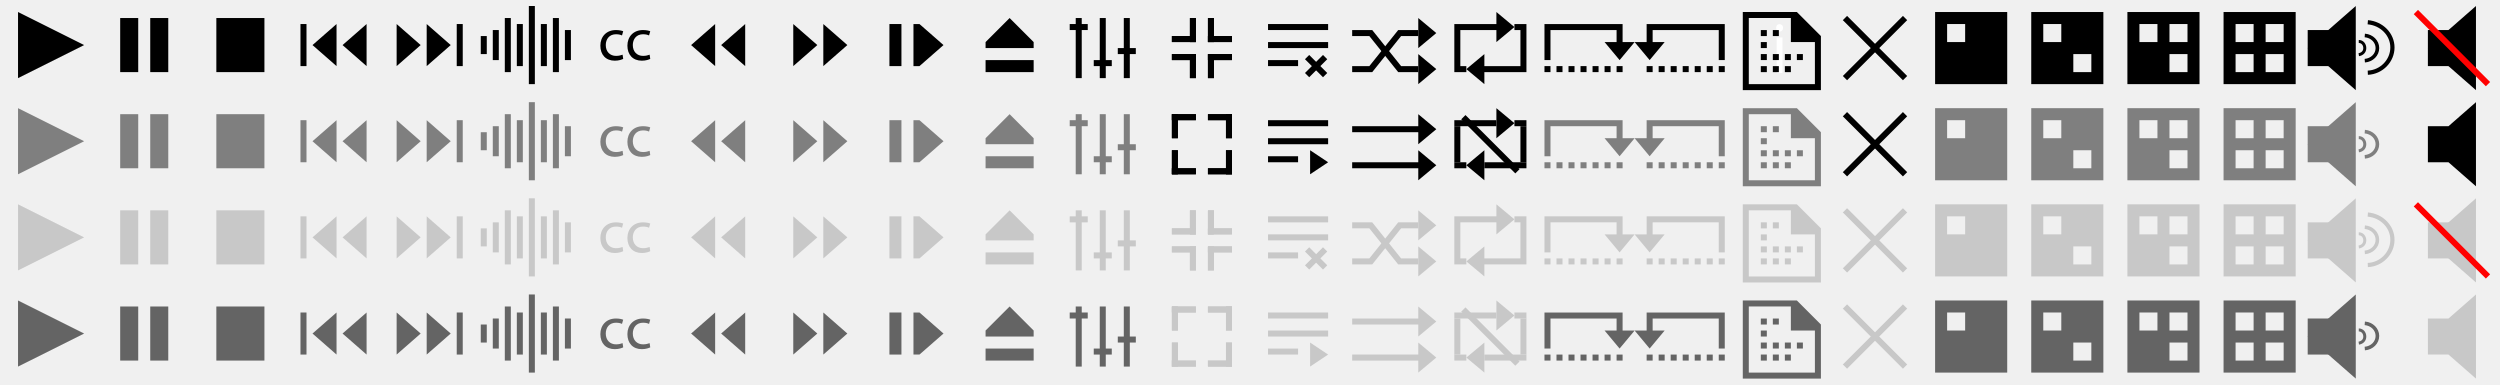
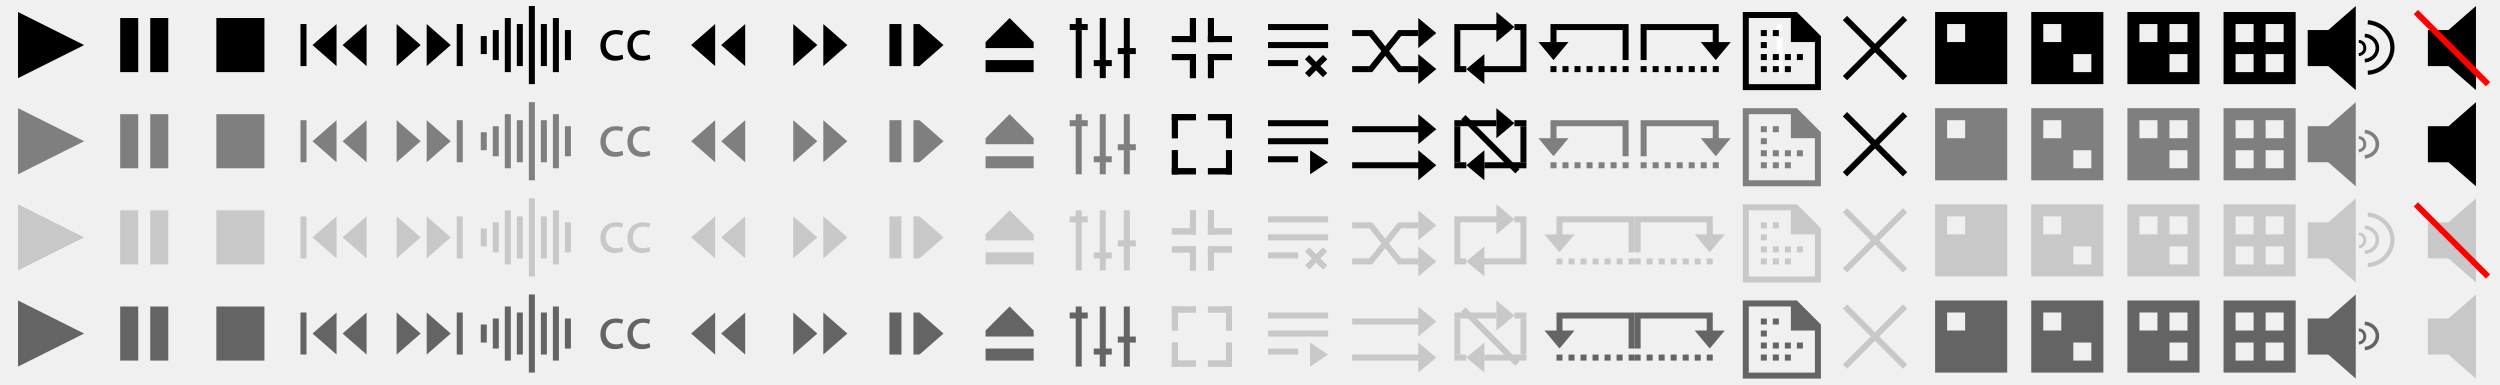
<svg xmlns="http://www.w3.org/2000/svg" version="1.1" id="svg3341" x="0px" y="0px" viewBox="0 0 416 64" style="enable-background:new 0 0 416 64;" xml:space="preserve">
  <path id="path4159" style="fill:#C8C8C8;" d="  M3,45V34l11,5.5L3,45z" />
  <rect id="rect4161" x="20" y="35" style="fill:#C8C8C8;" width="3" height="9" />
  <rect id="rect4163" x="25" y="35" style="fill:#C8C8C8;" width="3" height="9" />
  <rect id="rect4165" x="36" y="35" style="fill:#C8C8C8;" width="8" height="9" />
  <rect id="rect4167" x="50" y="36" style="fill:#C8C8C8;" width="1" height="7" />
  <path id="path4169" style="fill:#C8C8C8;" d="  M52,39.5l4-3.5v7L52,39.5z" />
  <path id="path4171" style="fill:#C8C8C8;" d="  M57,39.5l4-3.5v7L57,39.5z" />
  <path id="path4173" style="fill:#C8C8C8;" d="  M115,39.5l4-3.5v7L115,39.5z" />
  <path id="path4175" style="fill:#C8C8C8;" d="  M120,39.5l4-3.5v7L120,39.5z" />
  <rect id="rect4177" x="76" y="36" style="fill:#C8C8C8;" width="1" height="7" />
  <path id="path4179" style="fill:#C8C8C8;" d="  M75,39.5L71,43v-7L75,39.5z" />
  <path id="path4181" style="fill:#C8C8C8;" d="  M70,39.5L66,43v-7L70,39.5z" />
  <path id="path4183" style="fill:#C8C8C8;" d="  M141,39.5l-4,3.5v-7L141,39.5z" />
  <path id="path4185" style="fill:#C8C8C8;" d="  M136,39.5l-4,3.5v-7L136,39.5z" />
  <rect id="rect4187" x="148" y="36" style="fill:#C8C8C8;" width="2" height="7" />
  <path style="fill:#C8C8C8;" d="M152,36h1v7h-1V36z M157,39.5l-4,3.5v-7L157,39.5z" />
  <path id="path4179-5" style="fill:#C8C8C8;" d="  M384,40l8-7v14L384,40z" />
  <rect id="rect4187-3" x="384" y="37" style="fill:#C8C8C8;" width="4" height="6" />
  <rect id="rect4181-4" x="400" y="-16" style="fill-rule:evenodd;clip-rule:evenodd;fill:#F600FF;" width="16" height="16" />
  <rect id="rect4181-4-8" x="384" y="-16" style="fill-rule:evenodd;clip-rule:evenodd;fill:#7200FF;" width="16" height="16" />
  <path id="path4230" style="fill:none;stroke:#C8C8C8;stroke-width:0.5;" d="  M392.5,38.9c0.6,0,1,0.5,1,1.1s-0.4,1-1,1.1" />
  <path id="path4230-0" style="fill:none;stroke:#C8C8C8;stroke-width:0.6;" d="  M393.5,37.8c1.2,0.1,2.1,1,2.1,2.1s-0.9,2-2.1,2.1" />
  <path id="path4230-0-7" style="fill:none;stroke:#C8C8C8;stroke-width:0.7;" d="  M394,35.7c2.3,0.2,4.1,2,4.1,4.2s-1.8,4.1-4.1,4.2" />
  <path id="path4262" style="fill:#C8C8C8;" d="  M404,40l8-7v14L404,40z" />
  <rect id="rect4264" x="404" y="37" style="fill:#C8C8C8;" width="4" height="6" />
  <path style="fill:#C8C8C8;" d="M404,56l8-7v14L404,56z M404,53h4v6h-4V53z" />
  <path id="path4276" style="fill:none;stroke:#FF0000;" d="M402,34l12,12" />
  <path id="path4159_1_" style="fill:#646464;" d="  M3,61V50l11,5.5L3,61z" />
  <rect id="rect4161_1_" x="20" y="51" style="fill:#646464;" width="3" height="9" />
  <rect id="rect4163_1_" x="25" y="51" style="fill:#646464;" width="3" height="9" />
  <rect id="rect4165_1_" x="36" y="51" style="fill:#646464;" width="8" height="9" />
  <rect id="rect4167_1_" x="50" y="52" style="fill:#646464;" width="1" height="7" />
  <path id="path4169_1_" style="fill:#646464;" d="  M52,55.5l4-3.5v7L52,55.5z" />
  <path id="path4171_1_" style="fill:#646464;" d="  M57,55.5l4-3.5v7L57,55.5z" />
  <path id="path4173_1_" style="fill:#646464;" d="  M115,55.5l4-3.5v7L115,55.5z" />
  <path id="path4175_1_" style="fill:#646464;" d="  M120,55.5l4-3.5v7L120,55.5z" />
  <rect id="rect4177_1_" x="76" y="52" style="fill:#646464;" width="1" height="7" />
  <path id="path4179_1_" style="fill:#646464;" d="  M75,55.5L71,59v-7L75,55.5z" />
  <path id="path4181_1_" style="fill:#646464;" d="  M70,55.5L66,59v-7L70,55.5z" />
  <path id="path4183_1_" style="fill:#646464;" d="  M141,55.5l-4,3.5v-7L141,55.5z" />
  <path id="path4185_1_" style="fill:#646464;" d="  M136,55.5l-4,3.5v-7L136,55.5z" />
  <rect id="rect4187_1_" x="148" y="52" style="fill:#646464;" width="2" height="7" />
  <path style="fill:#646464;" d="M152,52h1v7h-1V52z M157,55.5l-4,3.5v-7L157,55.5z" />
  <polygon points="3,13 3,2 14,7.5 " />
  <rect x="20" y="3" width="3" height="9" />
  <rect x="25" y="3" width="3" height="9" />
  <rect x="36" y="3" width="8" height="9" />
  <rect x="50" y="4" width="1" height="7" />
  <polygon points="52,7.5 56,4 56,11 " />
  <polygon points="57,7.5 61,4 61,11 " />
  <polygon points="115,7.5 119,4 119,11 " />
  <polygon points="120,7.5 124,4 124,11 " />
  <rect x="76" y="4" width="1" height="7" />
  <polygon points="75,7.5 71,11 71,4 " />
  <polygon points="70,7.5 66,11 66,4 " />
  <polygon points="141,7.5 137,11 137,4 " />
  <polygon points="136,7.5 132,11 132,4 " />
  <rect x="148" y="4" width="2" height="7" />
  <path d="M153,11h-1V4h1V11z M157,7.5l-4,3.5V4L157,7.5z" />
  <polygon points="384,8 392,1 392,15 " />
  <path d="M388,11h-4V5h4V11z" />
  <path style="fill:none;stroke:#000000;stroke-width:0.5;" d="M392.5,6.9c0.6,0,1,0.5,1,1.1s-0.4,1-1,1.1" />
  <path style="fill:none;stroke:#000000;stroke-width:0.6;" d="M393.5,5.9c1.2,0.1,2.1,1,2.1,2.1s-0.9,2-2.1,2.1" />
  <path style="fill:none;stroke:#000000;stroke-width:0.7;" d="M394,3.7c2.3,0.2,4.1,2,4.1,4.2s-1.8,4.1-4.1,4.2" />
  <path d="M404,8l8-7v14L404,8z" />
  <rect x="404" y="5" width="4" height="6" />
  <path d="M404,24l8-7v14L404,24z M408,27h-4v-6h4V27z" />
  <path style="fill:none;stroke:#FF0000;" d="M402,2l12,12" />
  <polygon style="fill:#7F7F7F;" points="3,29 3,18 14,23.5 " />
  <rect x="20" y="19" style="fill:#7F7F7F;" width="3" height="9" />
  <rect x="25" y="19" style="fill:#7F7F7F;" width="3" height="9" />
  <rect x="36" y="19" style="fill:#7F7F7F;" width="8" height="9" />
  <rect x="50" y="20" style="fill:#7F7F7F;" width="1" height="7" />
  <polygon style="fill:#7F7F7F;" points="52,23.5 56,20 56,27 " />
  <polygon style="fill:#7F7F7F;" points="57,23.5 61,20 61,27 " />
  <polygon style="fill:#7F7F7F;" points="115,23.5 119,20 119,27 " />
  <polygon style="fill:#7F7F7F;" points="120,23.5 124,20 124,27 " />
  <rect x="76" y="20" style="fill:#7F7F7F;" width="1" height="7" />
  <polygon style="fill:#7F7F7F;" points="75,23.5 71,27 71,20 " />
  <polygon style="fill:#7F7F7F;" points="70,23.5 66,27 66,20 " />
  <polygon style="fill:#7F7F7F;" points="141,23.5 137,27 137,20 " />
  <polygon style="fill:#7F7F7F;" points="136,23.5 132,27 132,20 " />
  <rect x="148" y="20" style="fill:#7F7F7F;" width="2" height="7" />
  <path style="fill:#7F7F7F;" d="M153,27h-1v-7h1V27z M157,23.5l-4,3.5v-7L157,23.5z" />
  <rect x="256" y="-16" width="16" height="16" />
  <rect id="rect4165_47_" x="80" y="6" width="1" height="3" />
  <polygon style="fill:#7F7F7F;" points="384,24 392,17 392,31 " />
  <path style="fill:#7F7F7F;" d="M388,27h-4v-6h4V27z" />
  <path style="fill:none;stroke:#7F7F7F;stroke-width:0.5;" d="M392.5,22.9c0.6,0,1,0.5,1,1.1s-0.4,1-1,1.1" />
  <path style="fill:none;stroke:#7F7F7F;stroke-width:0.6;" d="M393.5,21.9c1.2,0.1,2.1,1,2.1,2.1s-0.9,2-2.1,2.1" />
  <path id="path4179-5_1_" style="fill:#646464;" d="  M384,56l8-7v14L384,56z" />
  <rect id="rect4187-3_1_" x="384" y="53" style="fill:#646464;" width="4" height="6" />
  <path id="path4230_1_" style="fill:none;stroke:#646464;stroke-width:0.5;" d="  M392.5,54.9c0.6,0,1,0.5,1,1.1s-0.4,1-1,1.1" />
  <path id="path4230-0_1_" style="fill:none;stroke:#646464;stroke-width:0.6;" d="  M393.5,53.8c1.2,0.1,2.1,1,2.1,2.1s-0.9,2-2.1,2.1" />
  <g>
    <path d="M103.7,9.8c-0.2,0.1-0.7,0.3-1.4,0.3c-1.5,0-2.4-1-2.4-2.5s1-2.6,2.6-2.6c0.5,0,1,0.1,1.2,0.2l-0.2,0.7   c-0.2-0.1-0.5-0.2-1-0.2c-1.1,0-1.7,0.8-1.7,1.8c0,1.1,0.7,1.8,1.7,1.8c0.5,0,0.8-0.1,1.1-0.2L103.7,9.8z" />
    <path d="M108.2,9.8c-0.2,0.1-0.7,0.3-1.4,0.3c-1.5,0-2.4-1-2.4-2.5s1-2.6,2.6-2.6c0.5,0,1,0.1,1.2,0.2L108,5.9   c-0.2-0.1-0.5-0.2-1-0.2c-1.1,0-1.7,0.8-1.7,1.8c0,1.1,0.7,1.8,1.7,1.8c0.5,0,0.8-0.1,1.1-0.2L108.2,9.8z" />
  </g>
  <g>
    <path style="fill:#7F7F7F;" d="M103.7,25.8c-0.2,0.1-0.7,0.3-1.4,0.3c-1.5,0-2.4-1-2.4-2.5s1-2.6,2.6-2.6c0.5,0,1,0.1,1.2,0.2   l-0.2,0.7c-0.2-0.1-0.5-0.2-1-0.2c-1.1,0-1.7,0.8-1.7,1.8c0,1.1,0.7,1.8,1.7,1.8c0.5,0,0.8-0.1,1.1-0.2L103.7,25.8z" />
    <path style="fill:#7F7F7F;" d="M108.2,25.8c-0.2,0.1-0.7,0.3-1.4,0.3c-1.5,0-2.4-1-2.4-2.5s1-2.6,2.6-2.6c0.5,0,1,0.1,1.2,0.2   l-0.2,0.7c-0.2-0.1-0.5-0.2-1-0.2c-1.1,0-1.7,0.8-1.7,1.8c0,1.1,0.7,1.8,1.7,1.8c0.5,0,0.8-0.1,1.1-0.2L108.2,25.8z" />
  </g>
  <g>
    <path style="fill:#C8C8C8;" d="M103.7,41.8c-0.2,0.1-0.7,0.3-1.4,0.3c-1.5,0-2.4-1-2.4-2.5s1-2.6,2.6-2.6c0.5,0,1,0.1,1.2,0.2   l-0.2,0.7c-0.2-0.1-0.5-0.2-1-0.2c-1.1,0-1.7,0.8-1.7,1.8c0,1.1,0.7,1.8,1.7,1.8c0.5,0,0.8-0.1,1.1-0.2L103.7,41.8z" />
    <path style="fill:#C8C8C8;" d="M108.2,41.8c-0.2,0.1-0.7,0.3-1.4,0.3c-1.5,0-2.4-1-2.4-2.5s1-2.6,2.6-2.6c0.5,0,1,0.1,1.2,0.2   l-0.2,0.7c-0.2-0.1-0.5-0.2-1-0.2c-1.1,0-1.7,0.8-1.7,1.8c0,1.1,0.7,1.8,1.7,1.8c0.5,0,0.8-0.1,1.1-0.2L108.2,41.8z" />
  </g>
  <g>
    <path style="fill:#646464;" d="M103.7,57.8c-0.2,0.1-0.7,0.3-1.4,0.3c-1.5,0-2.4-1-2.4-2.5s1-2.6,2.6-2.6c0.5,0,1,0.1,1.2,0.2   l-0.2,0.7c-0.2-0.1-0.5-0.2-1-0.2c-1.1,0-1.7,0.8-1.7,1.8c0,1.1,0.7,1.8,1.7,1.8c0.5,0,0.8-0.1,1.1-0.2L103.7,57.8z" />
    <path style="fill:#646464;" d="M108.2,57.8c-0.2,0.1-0.7,0.3-1.4,0.3c-1.5,0-2.4-1-2.4-2.5s1-2.6,2.6-2.6c0.5,0,1,0.1,1.2,0.2   l-0.2,0.7c-0.2-0.1-0.5-0.2-1-0.2c-1.1,0-1.7,0.8-1.7,1.8c0,1.1,0.7,1.8,1.7,1.8c0.5,0,0.8-0.1,1.1-0.2L108.2,57.8z" />
  </g>
  <rect x="164" y="10" width="8" height="2" />
  <path d="M172,7v1h-8V7H172z M168,3l4,4h-8L168,3z" />
  <rect id="rect4165_6_" x="179" y="3" width="1" height="10" />
  <rect id="rect4165_7_" x="178" y="4" width="3" height="1" />
  <rect id="rect4165_48_" x="182" y="10" width="3" height="1" />
  <rect id="rect4165_49_" x="186" y="8" width="3" height="1" />
  <g>
    <polyline style="fill:none;stroke:#000000;stroke-miterlimit:10;" points="225,5.5 228.1,5.5 232.9,11.5 236,11.5  " />
  </g>
  <path id="path4276_2_" style="fill:none;stroke:#000000;" d="M243.5,19.5l9,9" />
  <rect id="rect4165_103_" x="211" y="52" style="fill:#C8C8C8;" width="10" height="1" />
  <rect id="rect4165_102_" x="211" y="55" style="fill:#C8C8C8;" width="10" height="1" />
  <rect id="rect4165_97_" x="211" y="58" style="fill:#C8C8C8;" width="5" height="1" />
  <polygon style="fill:#C8C8C8;" points="221,59 218,61 218,57 " />
  <line style="fill:none;stroke:#C8C8C8;stroke-miterlimit:10;" x1="217.5" y1="41.5" x2="220.5" y2="44.5" />
  <line style="fill:none;stroke:#C8C8C8;stroke-miterlimit:10;" x1="217.5" y1="44.5" x2="220.5" y2="41.5" />
  <rect id="rect4165_17_" x="211" y="36" style="fill:#C8C8C8;" width="10" height="1" />
  <rect id="rect4165_16_" x="211" y="39" style="fill:#C8C8C8;" width="10" height="1" />
  <rect id="rect4165_10_" x="211" y="42" style="fill:#C8C8C8;" width="5" height="1" />
  <rect id="rect4165_105_" x="211" y="20" width="10" height="1" />
  <rect id="rect4165_104_" x="211" y="23" width="10" height="1" />
  <rect id="rect4165_101_" x="211" y="26" width="5" height="1" />
  <polygon points="221,27 218,29 218,25 " />
  <line style="fill:none;stroke:#000000;stroke-miterlimit:10;" x1="217.5" y1="9.5" x2="220.5" y2="12.5" />
  <line style="fill:none;stroke:#000000;stroke-miterlimit:10;" x1="217.5" y1="12.5" x2="220.5" y2="9.5" />
  <rect id="rect4165_100_" x="211" y="4" width="10" height="1" />
  <rect id="rect4165_99_" x="211" y="7" width="10" height="1" />
  <rect id="rect4165_98_" x="211" y="10" width="5" height="1" />
  <rect id="rect4165_67_" x="195" y="28" width="4" height="1" />
  <rect id="rect4165_66_" x="195" y="25" width="1" height="4" />
  <rect id="rect4165_73_" x="195" y="19" width="1" height="4" />
  <rect id="rect4165_106_" x="201" y="28" width="4" height="1" />
  <rect id="rect4165_68_" x="195" y="19" width="4" height="1" />
  <rect id="rect4165_69_" x="201" y="19" width="4" height="1" />
  <rect id="rect4165_70_" x="204" y="19" width="1" height="4" />
  <rect id="rect4165_71_" x="204" y="25" width="1" height="4" />
  <rect id="rect4165_137_" x="195" y="28" width="4" height="1" />
  <rect id="rect4165_136_" x="195" y="25" width="1" height="4" />
  <rect id="rect4165_135_" x="195" y="19" width="1" height="4" />
  <rect id="rect4165_134_" x="201" y="28" width="4" height="1" />
  <rect id="rect4165_109_" x="195" y="19" width="4" height="1" />
  <rect id="rect4165_108_" x="201" y="19" width="4" height="1" />
  <rect id="rect4165_107_" x="204" y="19" width="1" height="4" />
  <rect id="rect4165_72_" x="204" y="25" width="1" height="4" />
  <rect id="rect4165_88_" x="195" y="60" style="fill:#C8C8C8;" width="4" height="1" />
  <rect id="rect4165_87_" x="195" y="57" style="fill:#C8C8C8;" width="1" height="4" />
  <rect id="rect4165_86_" x="195" y="51" style="fill:#C8C8C8;" width="1" height="4" />
  <rect id="rect4165_85_" x="201" y="60" style="fill:#C8C8C8;" width="4" height="1" />
  <rect id="rect4165_84_" x="195" y="51" style="fill:#C8C8C8;" width="4" height="1" />
  <rect id="rect4165_83_" x="201" y="51" style="fill:#C8C8C8;" width="4" height="1" />
  <rect id="rect4165_82_" x="204" y="51" style="fill:#C8C8C8;" width="1" height="4" />
  <rect id="rect4165_81_" x="204" y="57" style="fill:#C8C8C8;" width="1" height="4" />
  <rect id="rect4165_80_" x="195" y="60" style="fill:#C8C8C8;" width="4" height="1" />
  <rect id="rect4165_79_" x="195" y="57" style="fill:#C8C8C8;" width="1" height="4" />
  <rect id="rect4165_78_" x="195" y="51" style="fill:#C8C8C8;" width="1" height="4" />
  <rect id="rect4165_77_" x="201" y="60" style="fill:#C8C8C8;" width="4" height="1" />
  <rect id="rect4165_76_" x="195" y="51" style="fill:#C8C8C8;" width="4" height="1" />
  <rect id="rect4165_75_" x="201" y="51" style="fill:#C8C8C8;" width="4" height="1" />
  <rect id="rect4165_74_" x="204" y="51" style="fill:#C8C8C8;" width="1" height="4" />
  <rect id="rect4165_11_" x="204" y="57" style="fill:#C8C8C8;" width="1" height="4" />
  <rect id="rect4165_145_" x="195" y="9" width="4" height="1" />
  <rect id="rect4165_144_" x="198" y="9" width="1" height="4" />
  <rect id="rect4165_143_" x="198" y="3" width="1" height="4" />
  <rect id="rect4165_142_" x="201" y="9" width="4" height="1" />
  <rect id="rect4165_141_" x="195" y="6" width="4" height="1" />
  <rect id="rect4165_140_" x="201" y="6" width="4" height="1" />
  <rect id="rect4165_139_" x="201" y="3" width="1" height="4" />
  <rect id="rect4165_138_" x="201" y="9" width="1" height="4" />
  <rect id="rect4165_96_" x="195" y="9" width="4" height="1" />
  <rect id="rect4165_95_" x="198" y="9" width="1" height="4" />
  <rect id="rect4165_94_" x="198" y="3" width="1" height="4" />
  <rect id="rect4165_93_" x="201" y="9" width="4" height="1" />
  <rect id="rect4165_92_" x="195" y="6" width="4" height="1" />
  <rect id="rect4165_91_" x="201" y="6" width="4" height="1" />
  <rect id="rect4165_90_" x="201" y="3" width="1" height="4" />
  <rect id="rect4165_89_" x="201" y="9" width="1" height="4" />
  <rect id="rect4165_161_" x="195" y="41" style="fill:#C8C8C8;" width="4" height="1" />
  <rect id="rect4165_160_" x="198" y="41" style="fill:#C8C8C8;" width="1" height="4" />
  <rect id="rect4165_159_" x="198" y="35" style="fill:#C8C8C8;" width="1" height="4" />
  <rect id="rect4165_158_" x="201" y="41" style="fill:#C8C8C8;" width="4" height="1" />
  <rect id="rect4165_157_" x="195" y="38" style="fill:#C8C8C8;" width="4" height="1" />
  <rect id="rect4165_156_" x="201" y="38" style="fill:#C8C8C8;" width="4" height="1" />
  <rect id="rect4165_155_" x="201" y="35" style="fill:#C8C8C8;" width="1" height="4" />
  <rect id="rect4165_154_" x="201" y="41" style="fill:#C8C8C8;" width="1" height="4" />
  <rect id="rect4165_153_" x="195" y="41" style="fill:#C8C8C8;" width="4" height="1" />
  <rect id="rect4165_152_" x="198" y="41" style="fill:#C8C8C8;" width="1" height="4" />
  <rect id="rect4165_151_" x="198" y="35" style="fill:#C8C8C8;" width="1" height="4" />
  <rect id="rect4165_150_" x="201" y="41" style="fill:#C8C8C8;" width="4" height="1" />
  <rect id="rect4165_149_" x="195" y="38" style="fill:#C8C8C8;" width="4" height="1" />
  <rect id="rect4165_148_" x="201" y="38" style="fill:#C8C8C8;" width="4" height="1" />
  <rect id="rect4165_147_" x="201" y="35" style="fill:#C8C8C8;" width="1" height="4" />
  <rect id="rect4165_146_" x="201" y="41" style="fill:#C8C8C8;" width="1" height="4" />
  <rect id="rect4165_4_" x="183" y="3" width="1" height="10" />
  <rect id="rect4165_5_" x="187" y="3" width="1" height="10" />
  <rect id="rect4165_53_" x="179" y="19" style="fill:#7F7F7F;" width="1" height="10" />
  <rect id="rect4165_52_" x="178" y="20" style="fill:#7F7F7F;" width="3" height="1" />
  <rect id="rect4165_51_" x="182" y="26" style="fill:#7F7F7F;" width="3" height="1" />
  <rect id="rect4165_50_" x="186" y="24" style="fill:#7F7F7F;" width="3" height="1" />
  <rect id="rect4165_9_" x="183" y="19" style="fill:#7F7F7F;" width="1" height="10" />
  <rect id="rect4165_8_" x="187" y="19" style="fill:#7F7F7F;" width="1" height="10" />
  <rect id="rect4165_59_" x="179" y="35" style="fill:#C8C8C8;" width="1" height="10" />
  <rect id="rect4165_58_" x="178" y="36" style="fill:#C8C8C8;" width="3" height="1" />
  <rect id="rect4165_57_" x="182" y="42" style="fill:#C8C8C8;" width="3" height="1" />
  <rect id="rect4165_56_" x="186" y="40" style="fill:#C8C8C8;" width="3" height="1" />
  <rect id="rect4165_55_" x="183" y="35" style="fill:#C8C8C8;" width="1" height="10" />
  <rect id="rect4165_54_" x="187" y="35" style="fill:#C8C8C8;" width="1" height="10" />
  <rect id="rect4165_65_" x="179" y="51" style="fill:#646464;" width="1" height="10" />
  <rect id="rect4165_64_" x="178" y="52" style="fill:#646464;" width="3" height="1" />
  <rect id="rect4165_63_" x="182" y="58" style="fill:#646464;" width="3" height="1" />
  <rect id="rect4165_62_" x="186" y="56" style="fill:#646464;" width="3" height="1" />
  <rect id="rect4165_61_" x="183" y="51" style="fill:#646464;" width="1" height="10" />
  <rect id="rect4165_60_" x="187" y="51" style="fill:#646464;" width="1" height="10" />
  <rect x="164" y="26" style="fill:#7F7F7F;" width="8" height="2" />
  <path style="fill:#7F7F7F;" d="M172,23v1h-8v-1H172z M168,19l4,4h-8L168,19z" />
  <rect x="164" y="42" style="fill:#C8C8C8;" width="8" height="2" />
  <path style="fill:#C8C8C8;" d="M172,39v1h-8v-1H172z M168,35l4,4h-8L168,35z" />
  <rect x="164" y="58" style="fill:#646464;" width="8" height="2" />
  <path style="fill:#646464;" d="M172,55v1h-8v-1H172z M168,51l4,4h-8L168,51z" />
  <polygon points="239,11.5 236,14 236,9 " />
  <g>
    <polyline style="fill:none;stroke:#000000;stroke-miterlimit:10;" points="236,5.5 232.9,5.5 228.1,11.5 225,11.5  " />
  </g>
  <polygon points="236,8 236,3 239,5.5 " />
  <g>
    <polyline style="fill:none;stroke:#C8C8C8;stroke-miterlimit:10;" points="225,37.5 228.1,37.5 232.9,43.5 236,43.5  " />
  </g>
  <polygon style="fill:#C8C8C8;" points="239,43.5 236,46 236,41 " />
  <g>
    <polyline style="fill:none;stroke:#C8C8C8;stroke-miterlimit:10;" points="236,37.5 232.9,37.5 228.1,43.5 225,43.5  " />
  </g>
  <polygon style="fill:#C8C8C8;" points="236,40 236,35 239,37.5 " />
  <path d="M225,21h11v1h-11V21z M236,24v-5l3,2.5L236,24z" />
  <path d="M225,27h11v1h-11V27z M239,27.5l-3,2.5v-5L239,27.5z" />
  <path style="fill:#C8C8C8;" d="M225,53h11v1h-11V53z M236,56v-5l3,2.5L236,56z" />
  <path style="fill:#C8C8C8;" d="M225,59h11v1h-11V59z M239,59.5l-3,2.5v-5L239,59.5z" />
  <path d="M247,11h7v1h-7V11z M253,5h1v6h-1V5z M252,4h2v1h-2V4z M247,9v5l-3-2.5L247,9z" />
  <path d="M242,11h2v1h-2V11z M242,4h7v1h-7V4z M249,7V2l3,2.5L249,7z M242,5h1v6h-1V5z" />
  <path style="fill:#C8C8C8;" d="M247,43h7v1h-7V43z M253,37h1v6h-1V37z M252,36h2v1h-2V36z M247,41v5l-3-2.5L247,41z" />
  <path style="fill:#C8C8C8;" d="M242,43h2v1h-2V43z M242,36h7v1h-7V36z M249,39v-5l3,2.5L249,39z M242,37h1v6h-1V37z" />
  <rect id="rect4165_120_" x="247" y="27" width="7" height="1" />
  <rect id="rect4165_119_" x="253" y="21" width="1" height="6" />
  <rect id="rect4165_118_" x="242" y="27" width="2" height="1" />
  <rect id="rect4165_117_" x="242" y="20" width="7" height="1" />
  <rect id="rect4165_116_" x="252" y="20" width="2" height="1" />
  <polygon points="249,23 249,18 252,20.5 " />
  <polygon points="247,25 247,30 244,27.5 " />
  <rect id="rect4165_115_" x="242" y="21" width="1" height="6" />
  <path id="path4276_1_" style="fill:none;stroke:#C8C8C8;" d="M243.5,51.5l9,9" />
  <rect id="rect4165_124_" x="247" y="59" style="fill:#C8C8C8;" width="7" height="1" />
  <rect id="rect4165_123_" x="253" y="53" style="fill:#C8C8C8;" width="1" height="6" />
  <rect id="rect4165_121_" x="242" y="59" style="fill:#C8C8C8;" width="2" height="1" />
  <rect id="rect4165_114_" x="242" y="52" style="fill:#C8C8C8;" width="7" height="1" />
  <rect id="rect4165_113_" x="252" y="52" style="fill:#C8C8C8;" width="2" height="1" />
  <polygon style="fill:#C8C8C8;" points="249,55 249,50 252,52.5 " />
  <polygon style="fill:#C8C8C8;" points="247,57 247,62 244,59.5 " />
  <rect id="rect4165_112_" x="242" y="53" style="fill:#C8C8C8;" width="1" height="6" />
  <rect id="rect4165_44_" x="82" y="5" width="1" height="5" />
  <rect id="rect4165_45_" x="84" y="3" width="1" height="9" />
  <rect id="rect4165_163_" x="88" y="1" width="1" height="13" />
  <rect id="rect4165_162_" x="86" y="4" width="1" height="7" />
  <rect id="rect4165_46_" x="90" y="4" width="1" height="7" />
  <rect id="rect4165_164_" x="92" y="3" width="1" height="9" />
  <rect id="rect4165_168_" x="94" y="5" width="1" height="5" />
  <rect id="rect4165_169_" x="80" y="38" style="fill:#C8C8C8;" width="1" height="3" />
  <rect id="rect4165_167_" x="82" y="37" style="fill:#C8C8C8;" width="1" height="5" />
  <rect id="rect4165_166_" x="84" y="35" style="fill:#C8C8C8;" width="1" height="9" />
  <rect id="rect4165_165_" x="88" y="33" style="fill:#C8C8C8;" width="1" height="13" />
  <rect id="rect4165_39_" x="86" y="36" style="fill:#C8C8C8;" width="1" height="7" />
  <rect id="rect4165_38_" x="90" y="36" style="fill:#C8C8C8;" width="1" height="7" />
  <rect id="rect4165_37_" x="92" y="35" style="fill:#C8C8C8;" width="1" height="9" />
  <rect id="rect4165_36_" x="94" y="37" style="fill:#C8C8C8;" width="1" height="5" />
  <rect id="rect4165_43_" x="80" y="22" style="fill:#7F7F7F;" width="1" height="3" />
  <rect id="rect4165_42_" x="82" y="21" style="fill:#7F7F7F;" width="1" height="5" />
  <rect id="rect4165_41_" x="84" y="19" style="fill:#7F7F7F;" width="1" height="9" />
  <rect id="rect4165_40_" x="88" y="17" style="fill:#7F7F7F;" width="1" height="13" />
  <rect id="rect4165_31_" x="86" y="20" style="fill:#7F7F7F;" width="1" height="7" />
  <rect id="rect4165_30_" x="90" y="20" style="fill:#7F7F7F;" width="1" height="7" />
  <rect id="rect4165_3_" x="92" y="19" style="fill:#7F7F7F;" width="1" height="9" />
  <rect id="rect4165_2_" x="94" y="21" style="fill:#7F7F7F;" width="1" height="5" />
  <rect id="rect4165_177_" x="80" y="54" style="fill:#646464;" width="1" height="3" />
  <rect id="rect4165_176_" x="82" y="53" style="fill:#646464;" width="1" height="5" />
  <rect id="rect4165_175_" x="84" y="51" style="fill:#646464;" width="1" height="9" />
  <rect id="rect4165_174_" x="88" y="49" style="fill:#646464;" width="1" height="13" />
  <rect id="rect4165_173_" x="86" y="52" style="fill:#646464;" width="1" height="7" />
  <rect id="rect4165_172_" x="90" y="52" style="fill:#646464;" width="1" height="7" />
  <rect id="rect4165_171_" x="92" y="51" style="fill:#646464;" width="1" height="9" />
  <rect id="rect4165_170_" x="94" y="53" style="fill:#646464;" width="1" height="5" />
-   <path d="M257,4h13v1h-13V4z M267,7h5l-2.5,3L267,7z M257,5h1v5h-1V5z M269,5h1v2h-1V5z" />
-   <rect id="rect4165_181_" x="257" y="11" width="1" height="1" />
-   <rect id="rect4165_182_" x="259" y="11" width="1" height="1" />
-   <rect id="rect4165_183_" x="261" y="11" width="1" height="1" />
-   <rect id="rect4165_184_" x="263" y="11" width="1" height="1" />
-   <rect id="rect4165_185_" x="265" y="11" width="1" height="1" />
-   <rect id="rect4165_186_" x="267" y="11" width="1" height="1" />
-   <rect id="rect4165_187_" x="269" y="11" width="1" height="1" />
-   <path style="fill:#7F7F7F;" d="M257,20h13v1h-13V20z M267,23h5l-2.5,3L267,23z M257,21h1v5h-1V21z M269,21h1v2h-1V21z" />
-   <rect id="rect4165_192_" x="257" y="27" style="fill:#7F7F7F;" width="1" height="1" />
-   <rect id="rect4165_191_" x="259" y="27" style="fill:#7F7F7F;" width="1" height="1" />
-   <rect id="rect4165_190_" x="261" y="27" style="fill:#7F7F7F;" width="1" height="1" />
-   <rect id="rect4165_189_" x="263" y="27" style="fill:#7F7F7F;" width="1" height="1" />
-   <rect id="rect4165_188_" x="265" y="27" style="fill:#7F7F7F;" width="1" height="1" />
-   <rect id="rect4165_29_" x="267" y="27" style="fill:#7F7F7F;" width="1" height="1" />
-   <rect id="rect4165_28_" x="269" y="27" style="fill:#7F7F7F;" width="1" height="1" />
-   <path style="fill:#C8C8C8;" d="M257,36h13v1h-13V36z M267,39h5l-2.5,3L267,39z M257,37h1v5h-1V37z M269,37h1v2h-1V37z" />
-   <rect id="rect4165_202_" x="257" y="43" style="fill:#C8C8C8;" width="1" height="1" />
-   <rect id="rect4165_201_" x="259" y="43" style="fill:#C8C8C8;" width="1" height="1" />
-   <rect id="rect4165_200_" x="261" y="43" style="fill:#C8C8C8;" width="1" height="1" />
-   <rect id="rect4165_199_" x="263" y="43" style="fill:#C8C8C8;" width="1" height="1" />
-   <rect id="rect4165_198_" x="265" y="43" style="fill:#C8C8C8;" width="1" height="1" />
-   <rect id="rect4165_197_" x="267" y="43" style="fill:#C8C8C8;" width="1" height="1" />
-   <rect id="rect4165_196_" x="269" y="43" style="fill:#C8C8C8;" width="1" height="1" />
-   <path style="fill:#646464;" d="M257,52h13v1h-13V52z M267,55h5l-2.5,3L267,55z M257,53h1v5h-1V53z M269,53h1v2h-1V53z" />
-   <rect id="rect4165_212_" x="257" y="59" style="fill:#646464;" width="1" height="1" />
-   <rect id="rect4165_211_" x="259" y="59" style="fill:#646464;" width="1" height="1" />
-   <rect id="rect4165_210_" x="261" y="59" style="fill:#646464;" width="1" height="1" />
-   <rect id="rect4165_209_" x="263" y="59" style="fill:#646464;" width="1" height="1" />
-   <rect id="rect4165_208_" x="265" y="59" style="fill:#646464;" width="1" height="1" />
-   <rect id="rect4165_207_" x="267" y="59" style="fill:#646464;" width="1" height="1" />
-   <rect id="rect4165_206_" x="269" y="59" style="fill:#646464;" width="1" height="1" />
-   <path d="M287,5h-13V4h13V5z M274.5,10L272,7h5L274.5,10z M287,10h-1V5h1V10z M275,7h-1V5h1V7z" />
-   <rect id="rect4165_250_" x="286" y="11" width="1" height="1" />
-   <rect id="rect4165_249_" x="284" y="11" width="1" height="1" />
-   <rect id="rect4165_248_" x="282" y="11" width="1" height="1" />
-   <rect id="rect4165_247_" x="280" y="11" width="1" height="1" />
-   <rect id="rect4165_246_" x="278" y="11" width="1" height="1" />
-   <rect id="rect4165_245_" x="276" y="11" width="1" height="1" />
-   <rect id="rect4165_244_" x="274" y="11" width="1" height="1" />
-   <path style="fill:#7F7F7F;" d="M287,21h-13v-1h13V21z M274.5,26l-2.5-3h5L274.5,26z M287,26h-1v-5h1V26z M275,23h-1v-2h1V23z" />
-   <rect id="rect4165_240_" x="286" y="27" style="fill:#7F7F7F;" width="1" height="1" />
-   <rect id="rect4165_239_" x="284" y="27" style="fill:#7F7F7F;" width="1" height="1" />
-   <rect id="rect4165_238_" x="282" y="27" style="fill:#7F7F7F;" width="1" height="1" />
-   <rect id="rect4165_237_" x="280" y="27" style="fill:#7F7F7F;" width="1" height="1" />
-   <rect id="rect4165_236_" x="278" y="27" style="fill:#7F7F7F;" width="1" height="1" />
-   <rect id="rect4165_235_" x="276" y="27" style="fill:#7F7F7F;" width="1" height="1" />
-   <rect id="rect4165_234_" x="274" y="27" style="fill:#7F7F7F;" width="1" height="1" />
-   <path style="fill:#C8C8C8;" d="M287,37h-13v-1h13V37z M274.5,42l-2.5-3h5L274.5,42z M287,42h-1v-5h1V42z M275,39h-1v-2h1V39z" />
-   <rect id="rect4165_230_" x="286" y="43" style="fill:#C8C8C8;" width="1" height="1" />
-   <rect id="rect4165_229_" x="284" y="43" style="fill:#C8C8C8;" width="1" height="1" />
-   <rect id="rect4165_228_" x="282" y="43" style="fill:#C8C8C8;" width="1" height="1" />
-   <rect id="rect4165_227_" x="280" y="43" style="fill:#C8C8C8;" width="1" height="1" />
-   <rect id="rect4165_226_" x="278" y="43" style="fill:#C8C8C8;" width="1" height="1" />
-   <rect id="rect4165_225_" x="276" y="43" style="fill:#C8C8C8;" width="1" height="1" />
-   <rect id="rect4165_224_" x="274" y="43" style="fill:#C8C8C8;" width="1" height="1" />
-   <path style="fill:#646464;" d="M287,53h-13v-1h13V53z M274.5,58l-2.5-3h5L274.5,58z M287,58h-1v-5h1V58z M275,55h-1v-2h1V55z" />
-   <rect id="rect4165_220_" x="286" y="59" style="fill:#646464;" width="1" height="1" />
-   <rect id="rect4165_219_" x="284" y="59" style="fill:#646464;" width="1" height="1" />
-   <rect id="rect4165_218_" x="282" y="59" style="fill:#646464;" width="1" height="1" />
-   <rect id="rect4165_217_" x="280" y="59" style="fill:#646464;" width="1" height="1" />
-   <rect id="rect4165_216_" x="278" y="59" style="fill:#646464;" width="1" height="1" />
-   <rect id="rect4165_27_" x="276" y="59" style="fill:#646464;" width="1" height="1" />
-   <rect id="rect4165_26_" x="274" y="59" style="fill:#646464;" width="1" height="1" />
+   <path d="M271,5h-13V4h13V5z M258.5,10L256,7h5L258.5,10z M271,10h-1V5h1V10z M259,7h-1V5h1V7z" />
+   <rect id="rect4165_181_" x="270" y="11" width="1" height="1" />
+   <rect id="rect4165_182_" x="268" y="11" width="1" height="1" />
+   <rect id="rect4165_183_" x="266" y="11" width="1" height="1" />
+   <rect id="rect4165_184_" x="264" y="11" width="1" height="1" />
+   <rect id="rect4165_185_" x="262" y="11" width="1" height="1" />
+   <rect id="rect4165_186_" x="260" y="11" width="1" height="1" />
+   <rect id="rect4165_187_" x="258" y="11" width="1" height="1" />
+   <path style="fill:#7F7F7F;" d="M271,21h-13v-1h13V21z M258.5,26l-2.5-3h5L258.5,26z M271,26h-1v-5h1V26z M259,23h-1v-2h1V23z" />
+   <rect id="rect4165_192_" x="270" y="27" style="fill:#7F7F7F;" width="1" height="1" />
+   <rect id="rect4165_191_" x="268" y="27" style="fill:#7F7F7F;" width="1" height="1" />
+   <rect id="rect4165_190_" x="266" y="27" style="fill:#7F7F7F;" width="1" height="1" />
+   <rect id="rect4165_189_" x="264" y="27" style="fill:#7F7F7F;" width="1" height="1" />
+   <rect id="rect4165_188_" x="262" y="27" style="fill:#7F7F7F;" width="1" height="1" />
+   <rect id="rect4165_29_" x="260" y="27" style="fill:#7F7F7F;" width="1" height="1" />
+   <rect id="rect4165_28_" x="258" y="27" style="fill:#7F7F7F;" width="1" height="1" />
+   <path style="fill:#C8C8C8;" d="M272,37h-13v-1h13V37z M259.5,42l-2.5-3h5L259.5,42z M272,42h-1v-5h1V42z M260,39h-1v-2h1V39z" />
+   <rect id="rect4165_202_" x="271" y="43" style="fill:#C8C8C8;" width="1" height="1" />
+   <rect id="rect4165_201_" x="269" y="43" style="fill:#C8C8C8;" width="1" height="1" />
+   <rect id="rect4165_200_" x="267" y="43" style="fill:#C8C8C8;" width="1" height="1" />
+   <rect id="rect4165_199_" x="265" y="43" style="fill:#C8C8C8;" width="1" height="1" />
+   <rect id="rect4165_198_" x="263" y="43" style="fill:#C8C8C8;" width="1" height="1" />
+   <rect id="rect4165_197_" x="261" y="43" style="fill:#C8C8C8;" width="1" height="1" />
+   <rect id="rect4165_196_" x="259" y="43" style="fill:#C8C8C8;" width="1" height="1" />
+   <path style="fill:#646464;" d="M272,53h-13v-1h13V53z M259.5,58l-2.5-3h5L259.5,58z M272,58h-1v-5h1V58z M260,55h-1v-2h1V55z" />
+   <rect id="rect4165_212_" x="271" y="59" style="fill:#646464;" width="1" height="1" />
+   <rect id="rect4165_211_" x="269" y="59" style="fill:#646464;" width="1" height="1" />
+   <rect id="rect4165_210_" x="267" y="59" style="fill:#646464;" width="1" height="1" />
+   <rect id="rect4165_209_" x="265" y="59" style="fill:#646464;" width="1" height="1" />
+   <rect id="rect4165_208_" x="263" y="59" style="fill:#646464;" width="1" height="1" />
+   <rect id="rect4165_207_" x="261" y="59" style="fill:#646464;" width="1" height="1" />
+   <rect id="rect4165_206_" x="259" y="59" style="fill:#646464;" width="1" height="1" />
+   <path d="M273,4h13v1h-13V4z M283,7h5l-2.5,3L283,7z M273,5h1v5h-1V5z M285,5h1v2h-1V5z" />
+   <rect id="rect4165_250_" x="273" y="11" width="1" height="1" />
+   <rect id="rect4165_249_" x="275" y="11" width="1" height="1" />
+   <rect id="rect4165_248_" x="277" y="11" width="1" height="1" />
+   <rect id="rect4165_247_" x="279" y="11" width="1" height="1" />
+   <rect id="rect4165_246_" x="281" y="11" width="1" height="1" />
+   <rect id="rect4165_245_" x="283" y="11" width="1" height="1" />
+   <rect id="rect4165_244_" x="285" y="11" width="1" height="1" />
+   <path style="fill:#7F7F7F;" d="M273,20h13v1h-13V20z M283,23h5l-2.5,3L283,23z M273,21h1v5h-1V21z M285,21h1v2h-1V21z" />
+   <rect id="rect4165_240_" x="273" y="27" style="fill:#7F7F7F;" width="1" height="1" />
+   <rect id="rect4165_239_" x="275" y="27" style="fill:#7F7F7F;" width="1" height="1" />
+   <rect id="rect4165_238_" x="277" y="27" style="fill:#7F7F7F;" width="1" height="1" />
+   <rect id="rect4165_237_" x="279" y="27" style="fill:#7F7F7F;" width="1" height="1" />
+   <rect id="rect4165_236_" x="281" y="27" style="fill:#7F7F7F;" width="1" height="1" />
+   <rect id="rect4165_235_" x="283" y="27" style="fill:#7F7F7F;" width="1" height="1" />
+   <rect id="rect4165_234_" x="285" y="27" style="fill:#7F7F7F;" width="1" height="1" />
+   <path style="fill:#C8C8C8;" d="M272,36h13v1h-13V36z M282,39h5l-2.5,3L282,39z M272,37h1v5h-1V37z M284,37h1v2h-1V37z" />
+   <rect id="rect4165_230_" x="272" y="43" style="fill:#C8C8C8;" width="1" height="1" />
+   <rect id="rect4165_229_" x="274" y="43" style="fill:#C8C8C8;" width="1" height="1" />
+   <rect id="rect4165_228_" x="276" y="43" style="fill:#C8C8C8;" width="1" height="1" />
+   <rect id="rect4165_227_" x="278" y="43" style="fill:#C8C8C8;" width="1" height="1" />
+   <rect id="rect4165_226_" x="280" y="43" style="fill:#C8C8C8;" width="1" height="1" />
+   <rect id="rect4165_225_" x="282" y="43" style="fill:#C8C8C8;" width="1" height="1" />
+   <rect id="rect4165_224_" x="284" y="43" style="fill:#C8C8C8;" width="1" height="1" />
+   <path style="fill:#646464;" d="M272,52h13v1h-13V52z M282,55h5l-2.5,3L282,55z M272,53h1v5h-1V53z M284,53h1v2h-1V53z" />
+   <rect id="rect4165_220_" x="272" y="59" style="fill:#646464;" width="1" height="1" />
+   <rect id="rect4165_219_" x="274" y="59" style="fill:#646464;" width="1" height="1" />
+   <rect id="rect4165_218_" x="276" y="59" style="fill:#646464;" width="1" height="1" />
+   <rect id="rect4165_217_" x="278" y="59" style="fill:#646464;" width="1" height="1" />
+   <rect id="rect4165_216_" x="280" y="59" style="fill:#646464;" width="1" height="1" />
+   <rect id="rect4165_27_" x="282" y="59" style="fill:#646464;" width="1" height="1" />
+   <rect id="rect4165_26_" x="284" y="59" style="fill:#646464;" width="1" height="1" />
  <rect x="320" y="-16" style="fill:#7F7F7F;" width="16" height="16" />
  <text transform="matrix(1 0 0 1 294.6953 12.1602)" style="fill:#FFFFFF; font-family:'ArialMT'; font-size:11.04px;">i</text>
  <path style="fill:#C8C8C8;" d="M296,44h-1v-1h1V44z M294,44h-1v-1h1V44z M298,42h-1v-1h1V42z M296,42h-1v-1h1V42z M294,42h-1v-1h1  V42z M300,42h-1v-1h1V42z M294,40h-1v-1h1V40z M298,44h-1v-1h1V44z M296,38h-1v-1h1V38z M294,38h-1v-1h1V38z M291,46h-1V35h1V46z   M298,34v1h-8v-1H298z M303,47h-1v-8h1V47z M302,46v1h-12v-1H302z M299,38h-1v-4h1V38z M303,38v1h-5v-1H303z M299,38v-4l4,4H299z" />
  <path d="M296,12h-1v-1h1V12z M294,12h-1v-1h1V12z M298,10h-1V9h1V10z M296,10h-1V9h1V10z M294,10h-1V9h1V10z M300,10h-1V9h1V10z   M294,8h-1V7h1V8z M298,12h-1v-1h1V12z M296,6h-1V5h1V6z M294,6h-1V5h1V6z M291,14h-1V3h1V14z M298,2v1h-8V2H298z M303,15h-1V7h1V15  z M302,14v1h-12v-1H302z M299,6h-1V2h1V6z M303,6v1h-5V6H303z M299,6V2l4,4H299z" />
  <path style="fill:#7F7F7F;" d="M296,28h-1v-1h1V28z M294,28h-1v-1h1V28z M298,26h-1v-1h1V26z M296,26h-1v-1h1V26z M294,26h-1v-1h1  V26z M300,26h-1v-1h1V26z M294,24h-1v-1h1V24z M298,28h-1v-1h1V28z M296,22h-1v-1h1V22z M294,22h-1v-1h1V22z M291,30h-1V19h1V30z   M298,18v1h-8v-1H298z M303,31h-1v-8h1V31z M302,30v1h-12v-1H302z M299,22h-1v-4h1V22z M303,22v1h-5v-1H303z M299,22v-4l4,4H299z" />
  <path style="fill:#646464;" d="M296,60h-1v-1h1V60z M294,60h-1v-1h1V60z M298,58h-1v-1h1V58z M296,58h-1v-1h1V58z M294,58h-1v-1h1  V58z M300,58h-1v-1h1V58z M294,56h-1v-1h1V56z M298,60h-1v-1h1V60z M296,54h-1v-1h1V54z M294,54h-1v-1h1V54z M291,62h-1V51h1V62z   M298,50v1h-8v-1H298z M303,63h-1v-8h1V63z M302,62v1h-12v-1H302z M299,54h-1v-4h1V54z M303,54v1h-5v-1H303z M299,54v-4l4,4H299z" />
  <line style="fill:none;stroke:#000000;stroke-miterlimit:10;" x1="307" y1="13" x2="317" y2="3" />
  <line style="fill:none;stroke:#000000;stroke-miterlimit:10;" x1="307" y1="3" x2="317" y2="13" />
  <line style="fill:none;stroke:#C8C8C8;stroke-miterlimit:10;" x1="307" y1="45" x2="317" y2="35" />
  <line style="fill:none;stroke:#C8C8C8;stroke-miterlimit:10;" x1="307" y1="35" x2="317" y2="45" />
  <line style="fill:none;stroke:#000000;stroke-miterlimit:10;" x1="307" y1="29" x2="317" y2="19" />
  <line style="fill:none;stroke:#000000;stroke-miterlimit:10;" x1="307" y1="19" x2="317" y2="29" />
  <line style="fill:none;stroke:#C8C8C8;stroke-miterlimit:10;" x1="307" y1="61" x2="317" y2="51" />
  <line style="fill:none;stroke:#C8C8C8;stroke-miterlimit:10;" x1="307" y1="51" x2="317" y2="61" />
  <path style="fill:#C8C8C8;" d="M381,35h-11v-1h11V35z M381,46h-11v-1h11V46z M371,45h-1V35h1V45z M382,46h-1V34h1V46z M377,45h-1V35  h1V45z M376,45h-1V35h1V45z M371,41v-1h10v1H371z M371,40v-1h10v1H371z M372,45h-1V35h1V45z M381,45h-1V35h1V45z M371,36v-1h10v1  H371z M371,45v-1h10v1H371z" />
  <path style="fill:#C8C8C8;" d="M333,35h-11v-1h11V35z M333,46h-11v-1h11V46z M323,45h-1V35h1V45z M334,46h-1V34h1V46z M329,45h-1V35  h1V45z M328,45h-1V35h1V45z M323,41v-1h10v1H323z M323,40v-1h10v1H323z M324,45h-1V35h1V45z M333,45h-1V35h1V45z M323,36v-1h10v1  H323z M323,45v-1h10v1H323z M332,39h-3v-3h3V39z M327,44h-3v-3h3V44z M332,44h-3v-3h3V44z" />
  <path style="fill:#C8C8C8;" d="M349,35h-11v-1h11V35z M349,46h-11v-1h11V46z M339,45h-1V35h1V45z M350,46h-1V34h1V46z M345,45h-1V35  h1V45z M344,45h-1V35h1V45z M339,41v-1h10v1H339z M339,40v-1h10v1H339z M340,45h-1V35h1V45z M349,45h-1V35h1V45z M339,36v-1h10v1  H339z M339,45v-1h10v1H339z M343,44h-3v-3h3V44z M348,39h-3v-3h3V39z" />
  <path style="fill:#C8C8C8;" d="M365,45V34h1v11H365z M354,45V34h1v11H354z M355,35v-1h10v1H355z M354,46v-1h12v1H354z M355,41v-1h10  v1H355z M355,40v-1h10v1H355z M359,35h1v10h-1V35z M360,35h1v10h-1V35z M355,36v-1h10v1H355z M355,45v-1h10v1H355z M364,35h1v10h-1  V35z M355,35h1v10h-1V35z M356,44v-3h3v3H356z" />
  <path style="fill:#646464;" d="M381,51h-11v-1h11V51z M381,62h-11v-1h11V62z M371,61h-1V51h1V61z M382,62h-1V50h1V62z M377,61h-1V51  h1V61z M376,61h-1V51h1V61z M371,57v-1h10v1H371z M371,56v-1h10v1H371z M372,61h-1V51h1V61z M381,61h-1V51h1V61z M371,52v-1h10v1  H371z M371,61v-1h10v1H371z" />
  <path style="fill:#646464;" d="M333,51h-11v-1h11V51z M333,62h-11v-1h11V62z M323,61h-1V51h1V61z M334,62h-1V50h1V62z M329,61h-1V51  h1V61z M328,61h-1V51h1V61z M323,57v-1h10v1H323z M323,56v-1h10v1H323z M324,61h-1V51h1V61z M333,61h-1V51h1V61z M323,52v-1h10v1  H323z M323,61v-1h10v1H323z M332,55h-3v-3h3V55z M327,60h-3v-3h3V60z M332,60h-3v-3h3V60z" />
  <path style="fill:#646464;" d="M349,51h-11v-1h11V51z M349,62h-11v-1h11V62z M339,61h-1V51h1V61z M350,62h-1V50h1V62z M345,61h-1V51  h1V61z M344,61h-1V51h1V61z M339,57v-1h10v1H339z M339,56v-1h10v1H339z M340,61h-1V51h1V61z M349,61h-1V51h1V61z M339,52v-1h10v1  H339z M339,61v-1h10v1H339z M343,60h-3v-3h3V60z M348,55h-3v-3h3V55z" />
  <path style="fill:#646464;" d="M365,61V50h1v11H365z M354,61V50h1v11H354z M355,51v-1h10v1H355z M354,62v-1h12v1H354z M355,57v-1h10  v1H355z M355,56v-1h10v1H355z M359,51h1v10h-1V51z M360,51h1v10h-1V51z M355,52v-1h10v1H355z M355,61v-1h10v1H355z M364,51h1v10h-1  V51z M355,51h1v10h-1V51z M356,60v-3h3v3H356z" />
  <path style="fill:#7F7F7F;" d="M381,19h-11v-1h11V19z M381,30h-11v-1h11V30z M371,29h-1V19h1V29z M382,30h-1V18h1V30z M377,29h-1V19  h1V29z M376,29h-1V19h1V29z M371,25v-1h10v1H371z M371,24v-1h10v1H371z M372,29h-1V19h1V29z M381,29h-1V19h1V29z M371,20v-1h10v1  H371z M371,29v-1h10v1H371z" />
  <path style="fill:#7F7F7F;" d="M333,19h-11v-1h11V19z M333,30h-11v-1h11V30z M323,29h-1V19h1V29z M334,30h-1V18h1V30z M329,29h-1V19  h1V29z M328,29h-1V19h1V29z M323,25v-1h10v1H323z M323,24v-1h10v1H323z M324,29h-1V19h1V29z M333,29h-1V19h1V29z M323,20v-1h10v1  H323z M323,29v-1h10v1H323z M332,23h-3v-3h3V23z M327,28h-3v-3h3V28z M332,28h-3v-3h3V28z" />
  <path style="fill:#7F7F7F;" d="M349,19h-11v-1h11V19z M349,30h-11v-1h11V30z M339,29h-1V19h1V29z M350,30h-1V18h1V30z M345,29h-1V19  h1V29z M344,29h-1V19h1V29z M339,25v-1h10v1H339z M339,24v-1h10v1H339z M340,29h-1V19h1V29z M349,29h-1V19h1V29z M339,20v-1h10v1  H339z M339,29v-1h10v1H339z M343,28h-3v-3h3V28z M348,23h-3v-3h3V23z" />
  <path style="fill:#7F7F7F;" d="M365,29V18h1v11H365z M354,29V18h1v11H354z M355,19v-1h10v1H355z M354,30v-1h12v1H354z M355,25v-1h10  v1H355z M355,24v-1h10v1H355z M359,19h1v10h-1V19z M360,19h1v10h-1V19z M355,20v-1h10v1H355z M355,29v-1h10v1H355z M364,19h1v10h-1  V19z M355,19h1v10h-1V19z M356,28v-3h3v3H356z" />
  <path d="M381,3h-11V2h11V3z M381,14h-11v-1h11V14z M371,13h-1V3h1V13z M382,14h-1V2h1V14z M377,13h-1V3h1V13z M376,13h-1V3h1V13z   M371,9V8h10v1H371z M371,8V7h10v1H371z M372,13h-1V3h1V13z M381,13h-1V3h1V13z M371,4V3h10v1H371z M371,13v-1h10v1H371z" />
  <path d="M333,3h-11V2h11V3z M333,14h-11v-1h11V14z M323,13h-1V3h1V13z M334,14h-1V2h1V14z M329,13h-1V3h1V13z M328,13h-1V3h1V13z   M323,9V8h10v1H323z M323,8V7h10v1H323z M324,13h-1V3h1V13z M333,13h-1V3h1V13z M323,4V3h10v1H323z M323,13v-1h10v1H323z M332,7h-3  V4h3V7z M327,12h-3V9h3V12z M332,12h-3V9h3V12z" />
  <path d="M349,3h-11V2h11V3z M349,14h-11v-1h11V14z M339,13h-1V3h1V13z M350,14h-1V2h1V14z M345,13h-1V3h1V13z M344,13h-1V3h1V13z   M339,9V8h10v1H339z M339,8V7h10v1H339z M340,13h-1V3h1V13z M349,13h-1V3h1V13z M339,4V3h10v1H339z M339,13v-1h10v1H339z M343,12h-3  V9h3V12z M348,7h-3V4h3V7z" />
  <path d="M365,13V2h1v11H365z M354,13V2h1v11H354z M355,3V2h10v1H355z M354,14v-1h12v1H354z M355,9V8h10v1H355z M355,8V7h10v1H355z   M359,3h1v10h-1V3z M360,3h1v10h-1V3z M355,4V3h10v1H355z M355,13v-1h10v1H355z M364,3h1v10h-1V3z M355,3h1v10h-1V3z M356,12V9h3v3  H356z" />
</svg>
